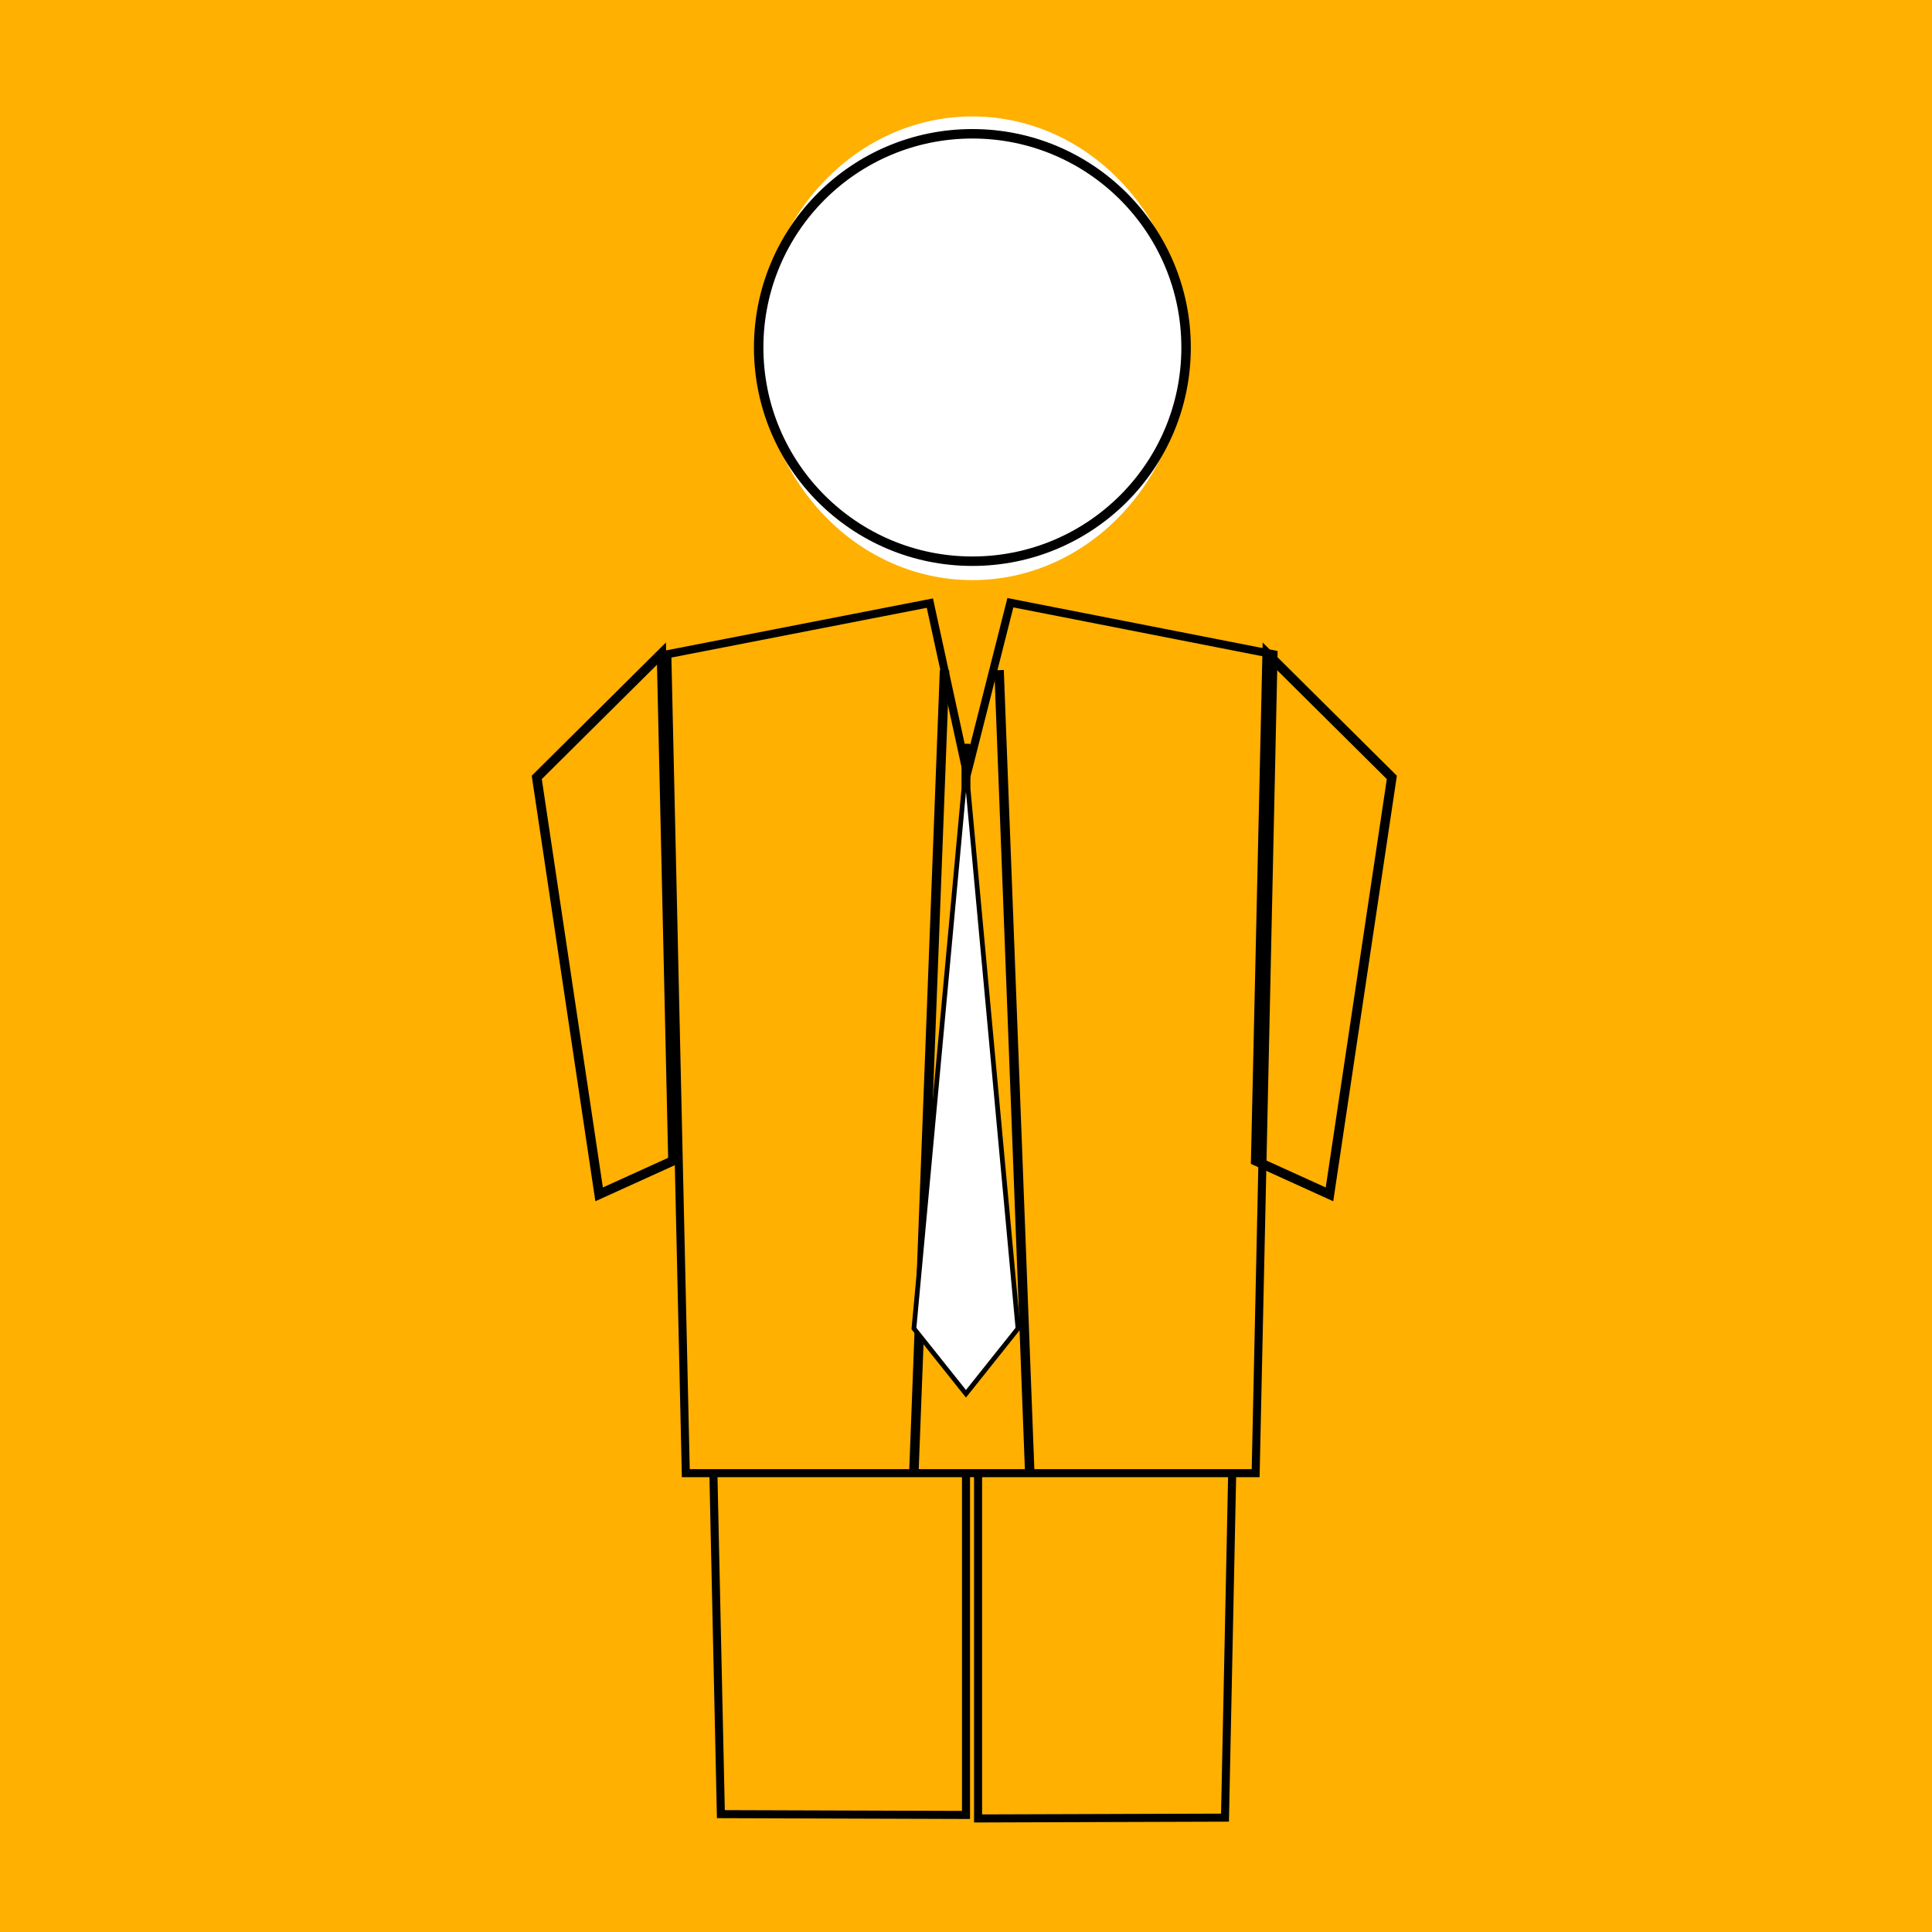
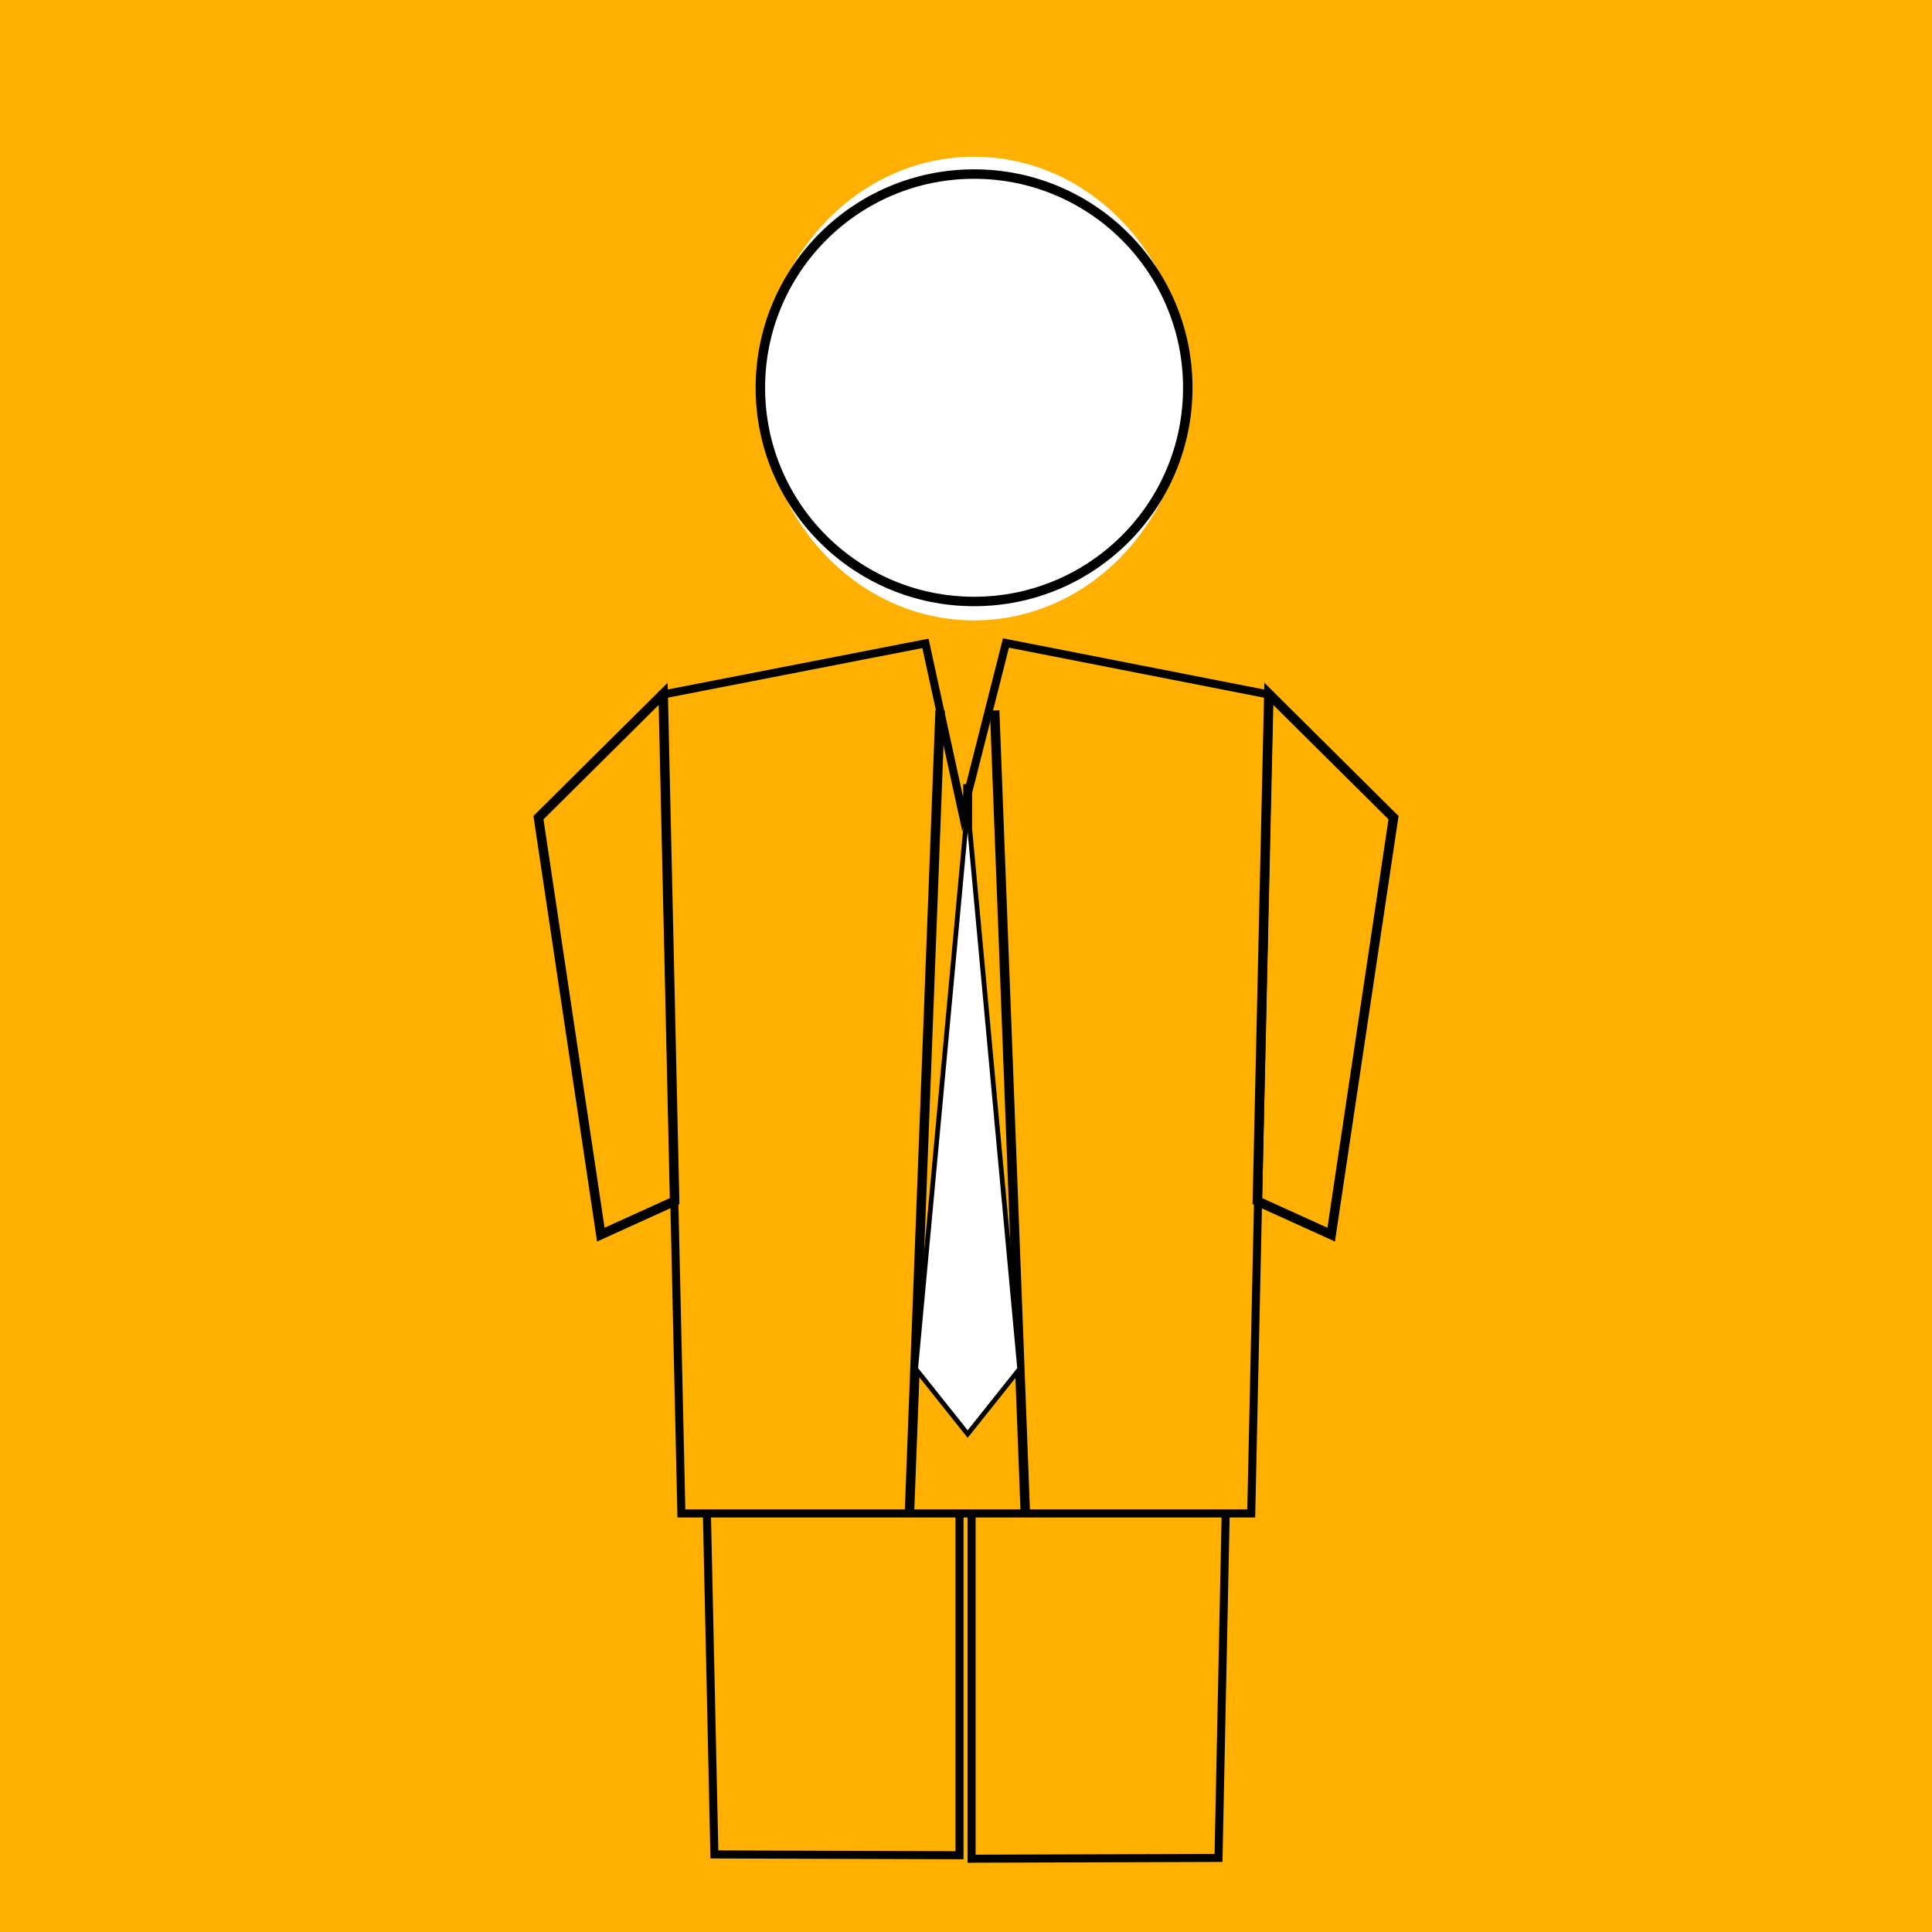
<svg xmlns="http://www.w3.org/2000/svg" version="1.1" baseProfile="tiny" id="Layer_1" x="0px" y="0px" width="480px" height="480px" viewBox="0 0 480 480" overflow="scroll" xml:space="preserve">
  <rect fill="#FFB000" width="480" height="480" />
  <g>
    <g>
-       <polygon fill="#FFB000" stroke="#000000" stroke-width="2" stroke-miterlimit="10" points="179.098,450.718 174.636,247.523     240,234.946 240,450.917   " />
-       <polygon fill="#FFB000" stroke="#000000" stroke-width="2" stroke-miterlimit="10" points="304.346,451.588 308.586,248.393     243,235.816 243,451.787   " />
+       <polygon fill="#FFB000" stroke="#000000" stroke-width="2" stroke-miterlimit="10" points="177.487,460.724 173.025,257.529     238.389,244.952 238.389,460.923   " />
+       <polygon fill="#FFB000" stroke="#000000" stroke-width="2" stroke-miterlimit="10" points="302.735,461.594 306.975,258.399     241.389,245.822 241.389,461.793   " />
    </g>
    <g>
-       <polygon fill="#FFB000" stroke="#000000" stroke-width="2" stroke-miterlimit="10" points="170.385,366 165.789,162.547     231.02,149.841 240.264,192.218 251.024,149.744 316.406,162.563 311.962,366   " />
-       <line fill="#FFB000" stroke="#000000" stroke-width="2.35" stroke-miterlimit="10" x1="234.667" y1="166.496" x2="227.065" y2="365.426" />
-       <line fill="#FFB000" stroke="#000000" stroke-width="2.35" stroke-miterlimit="10" x1="248.216" y1="166.496" x2="255.819" y2="365.426" />
+       <polygon fill="#FFB000" stroke="#000000" stroke-width="2" stroke-miterlimit="10" points="169.287,376.006 164.691,172.553     229.923,159.847 239.167,202.224 249.926,159.75 315.309,172.569 310.865,376.006   " />
+       <line fill="none" stroke="#000000" stroke-width="2.35" stroke-miterlimit="10" x1="233.57" y1="176.502" x2="225.967" y2="375.432" />
+       <line fill="none" stroke="#000000" stroke-width="2.35" stroke-miterlimit="10" x1="247.118" y1="176.502" x2="254.721" y2="375.432" />
    </g>
    <g>
-       <ellipse fill="#FFFFFF" cx="241.578" cy="86.531" rx="53.101" ry="57.6" />
-       <circle fill="none" stroke="#000000" stroke-width="2.35" stroke-miterlimit="10" cx="241.584" cy="86.335" r="53.095" />
+       <ellipse fill="#FFFFFF" cx="242" cy="96.537" rx="53.101" ry="57.6" />
+       <circle fill="none" stroke="#000000" stroke-width="2.35" stroke-miterlimit="10" cx="242.006" cy="96.341" r="53.095" />
    </g>
-     <polygon fill="#FFFFFF" stroke="#000000" stroke-width="1.175" stroke-miterlimit="10" points="240.511,195.988 240.502,184.822    239.99,190.354 239.479,184.822 239.469,195.988 227.065,330.071 239.99,346.28 252.915,330.071  " />
+     <polygon fill="#FFFFFF" stroke="#000000" stroke-width="1.175" stroke-miterlimit="10" points="240.934,205.994 240.924,194.828    240.413,200.36 239.902,194.828 239.891,205.994 227.488,340.077 240.413,356.286 253.337,340.077  " />
    <g>
-       <polygon fill="none" stroke="#000000" stroke-width="2.35" stroke-miterlimit="10" points="164.34,162.381 133.357,193.144     148.848,296.737 167.189,288.407   " />
-       <polygon fill="none" stroke="#000000" stroke-width="2.35" stroke-miterlimit="10" points="314.815,162.381 345.798,193.144     330.307,296.737 311.966,288.407   " />
+       <polygon fill="none" stroke="#000000" stroke-width="2.35" stroke-miterlimit="10" points="164.762,172.387 133.779,203.15     149.271,306.743 167.611,298.413   " />
+       <polygon fill="none" stroke="#000000" stroke-width="2.35" stroke-miterlimit="10" points="315.237,172.387 346.221,203.15     330.729,306.743 312.388,298.413   " />
    </g>
  </g>
</svg>
